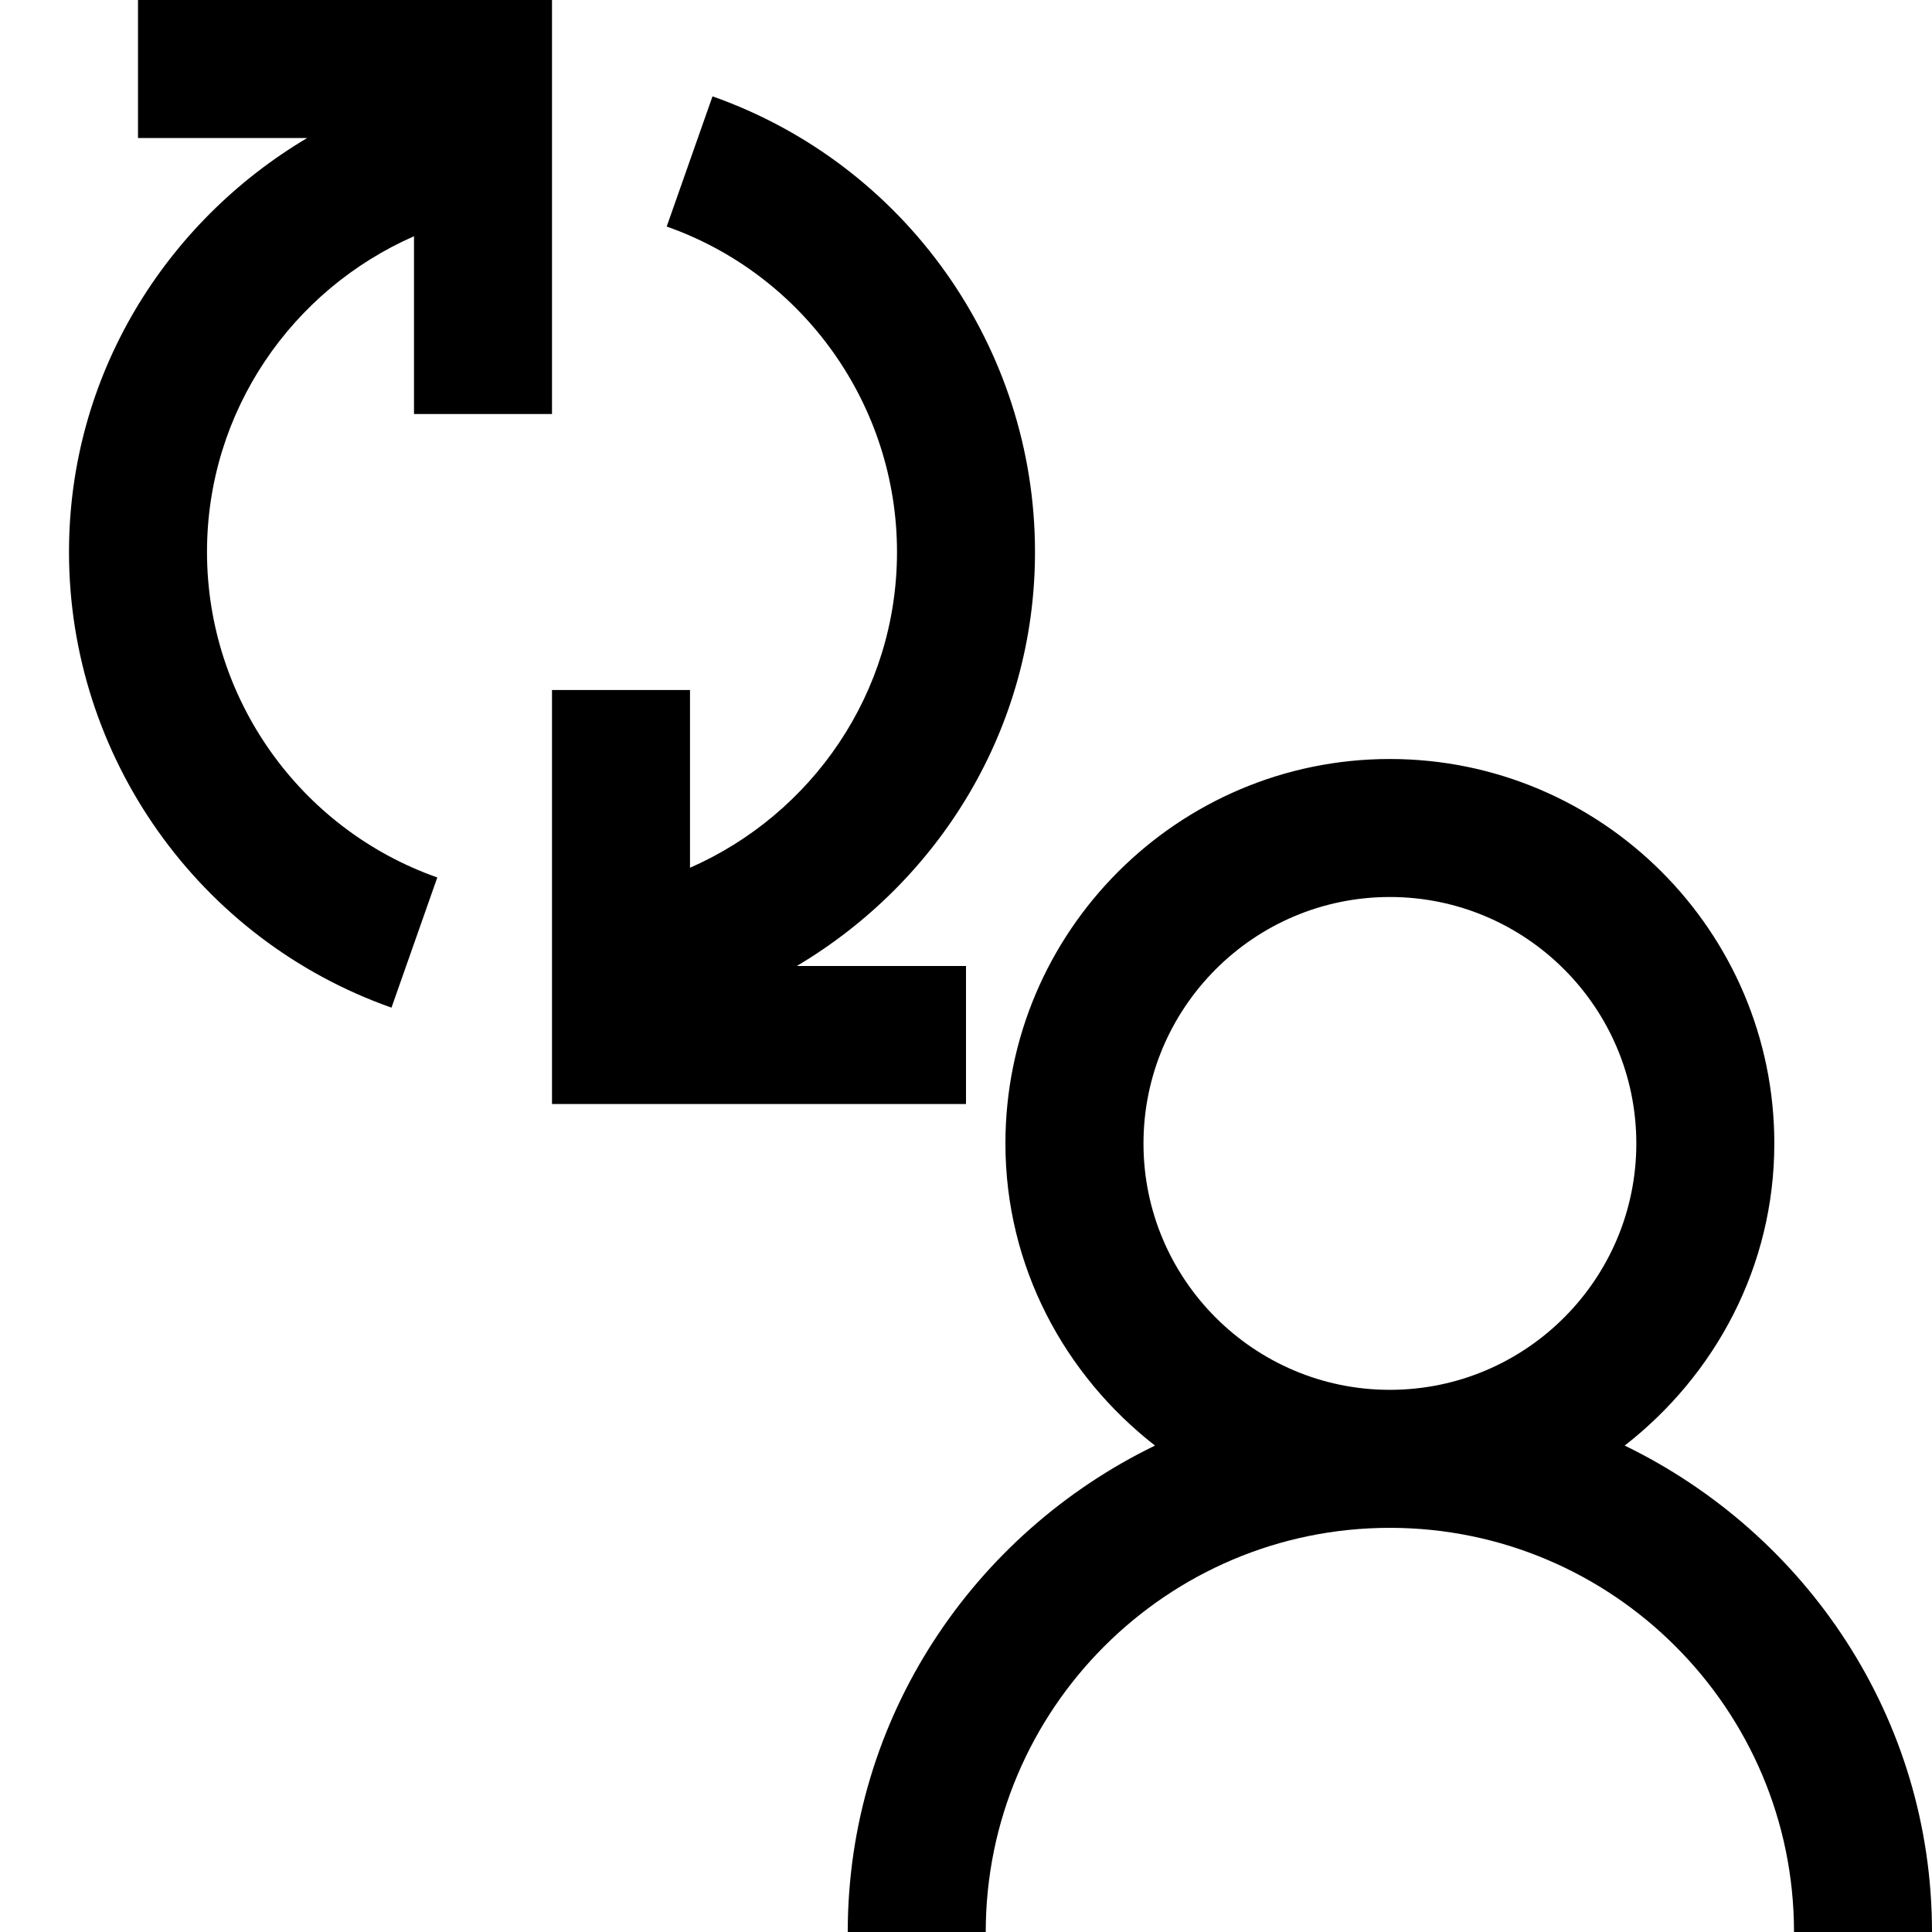
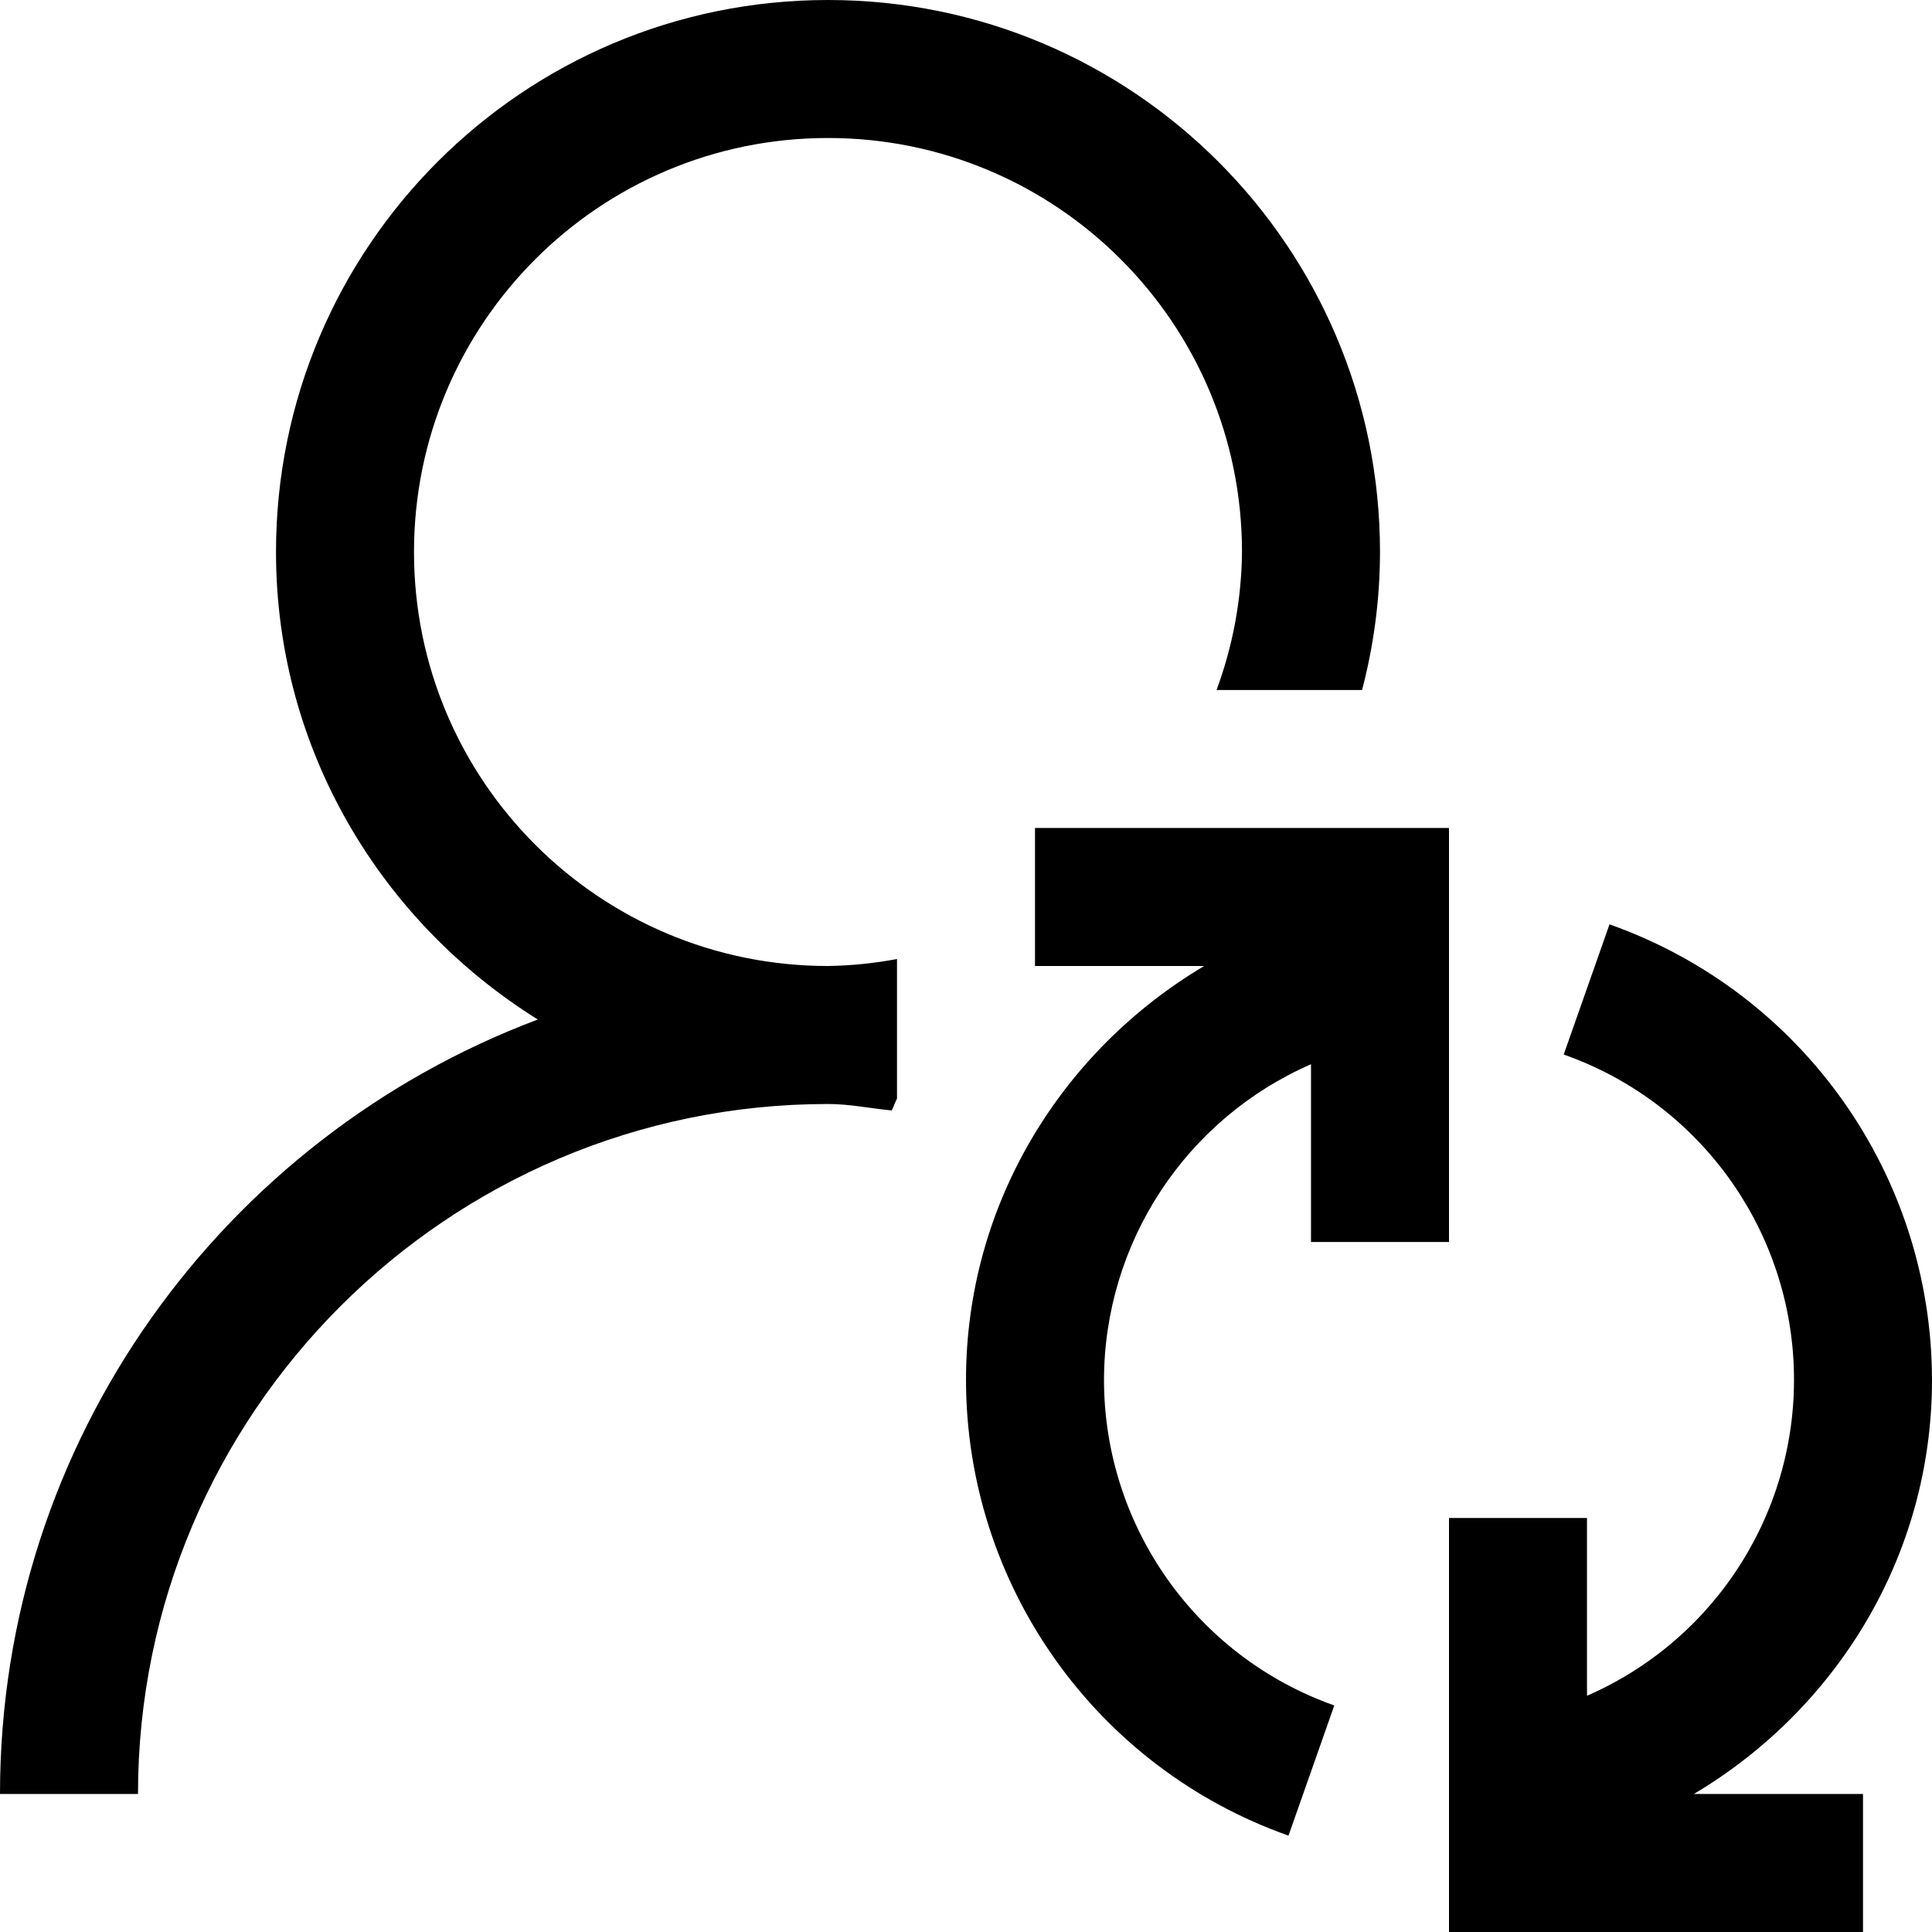
<svg xmlns="http://www.w3.org/2000/svg" viewBox="0 0 448 448">
-   <path d="M101.404 203.469l-10.623 30.188C46.049 217.875 16 175.436 16 128c0-40.951 22.336-76.465 55.232-96H32V0h96v96H96V54.781C67.799 67.154 48 95.268 48 128c0 33.875 21.469 64.217 53.404 75.469zM224 224h-39.232C217.664 204.463 240 168.949 240 128c0-47.438-30.049-89.875-74.781-105.658l-10.623 30.189C186.531 63.781 208 94.125 208 128c0 32.732-19.799 60.844-48 73.219V160h-32v96h96v-32zm224 224h-32c0-51.688-42.031-93.719-93.719-93.719-51.656 0-93.703 42.031-93.703 93.719h-32c0-49.723 29.256-92.414 71.248-112.793-20.949-16.32-34.686-41.492-34.686-70.051C233.141 216 273.125 176 322.281 176s89.156 40 89.156 89.156c0 28.559-13.742 53.73-34.697 70.051C418.736 355.586 448 398.277 448 448zM322.281 322.281c31.531 0 57.156-25.625 57.156-57.125 0-31.516-25.625-57.156-57.156-57.156-31.5 0-57.125 25.641-57.125 57.156 0 31.5 25.625 57.125 57.125 57.125z" />
+   <path d="M192 224a95.152 95.152 0 0 0 16-1.617v32.367c-.461.891-.781 1.846-1.223 2.744-4.941-.461-9.716-1.494-14.777-1.494-88.219 0-160 71.781-160 160H0c0-82.174 51.982-152.248 124.711-179.594C88.41 213.789 64 173.826 64 128a128 128 0 0 1 256 0 126.325 126.325 0 0 1-4.16 32H282.1a94.9 94.9 0 0 0 5.9-32 96 96 0 1 0-96 96zm64 96a80.036 80.036 0 0 1 48-73.219V288h32v-96h-96v32h39.232C246.336 243.535 224 279.049 224 320a112.194 112.194 0 0 0 74.781 105.656l10.619-30.187A80.14 80.14 0 0 1 256 320zm192 0a112.2 112.2 0 0 0-74.781-105.658L362.6 244.531a79.939 79.939 0 0 1 5.4 148.688V352h-32v96h96v-32h-39.232C425.664 396.463 448 360.949 448 320z" />
</svg>
